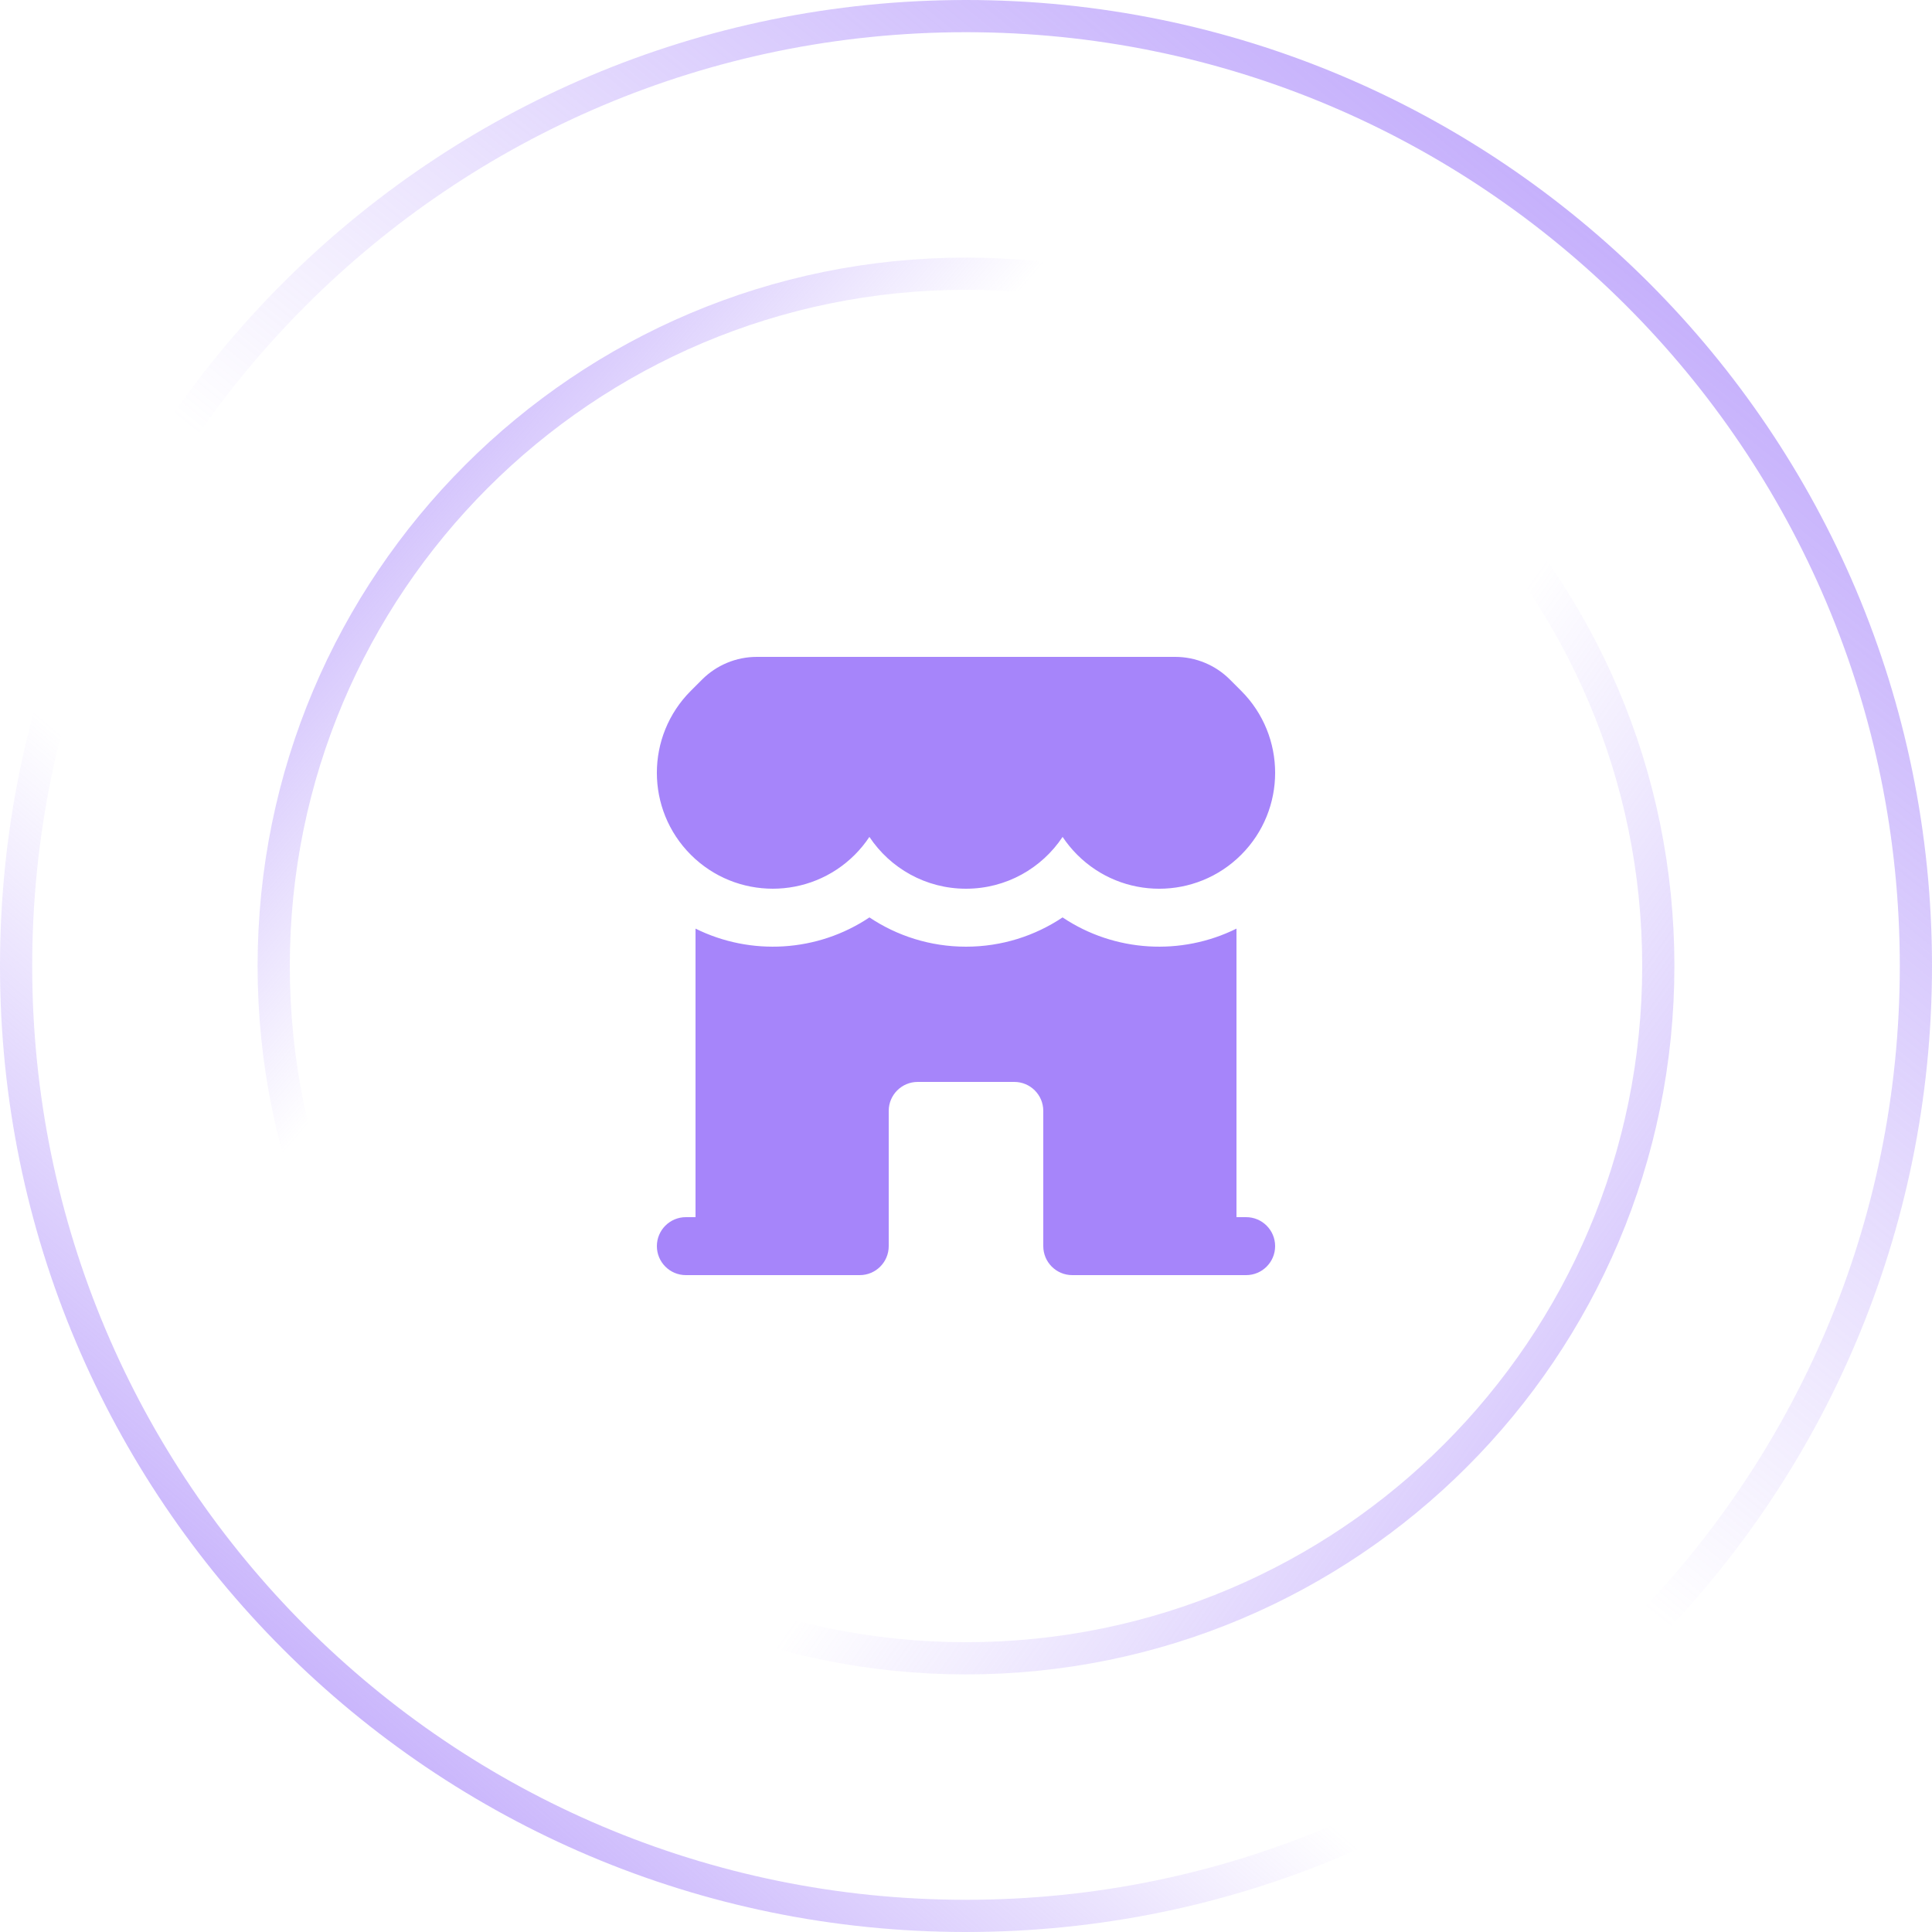
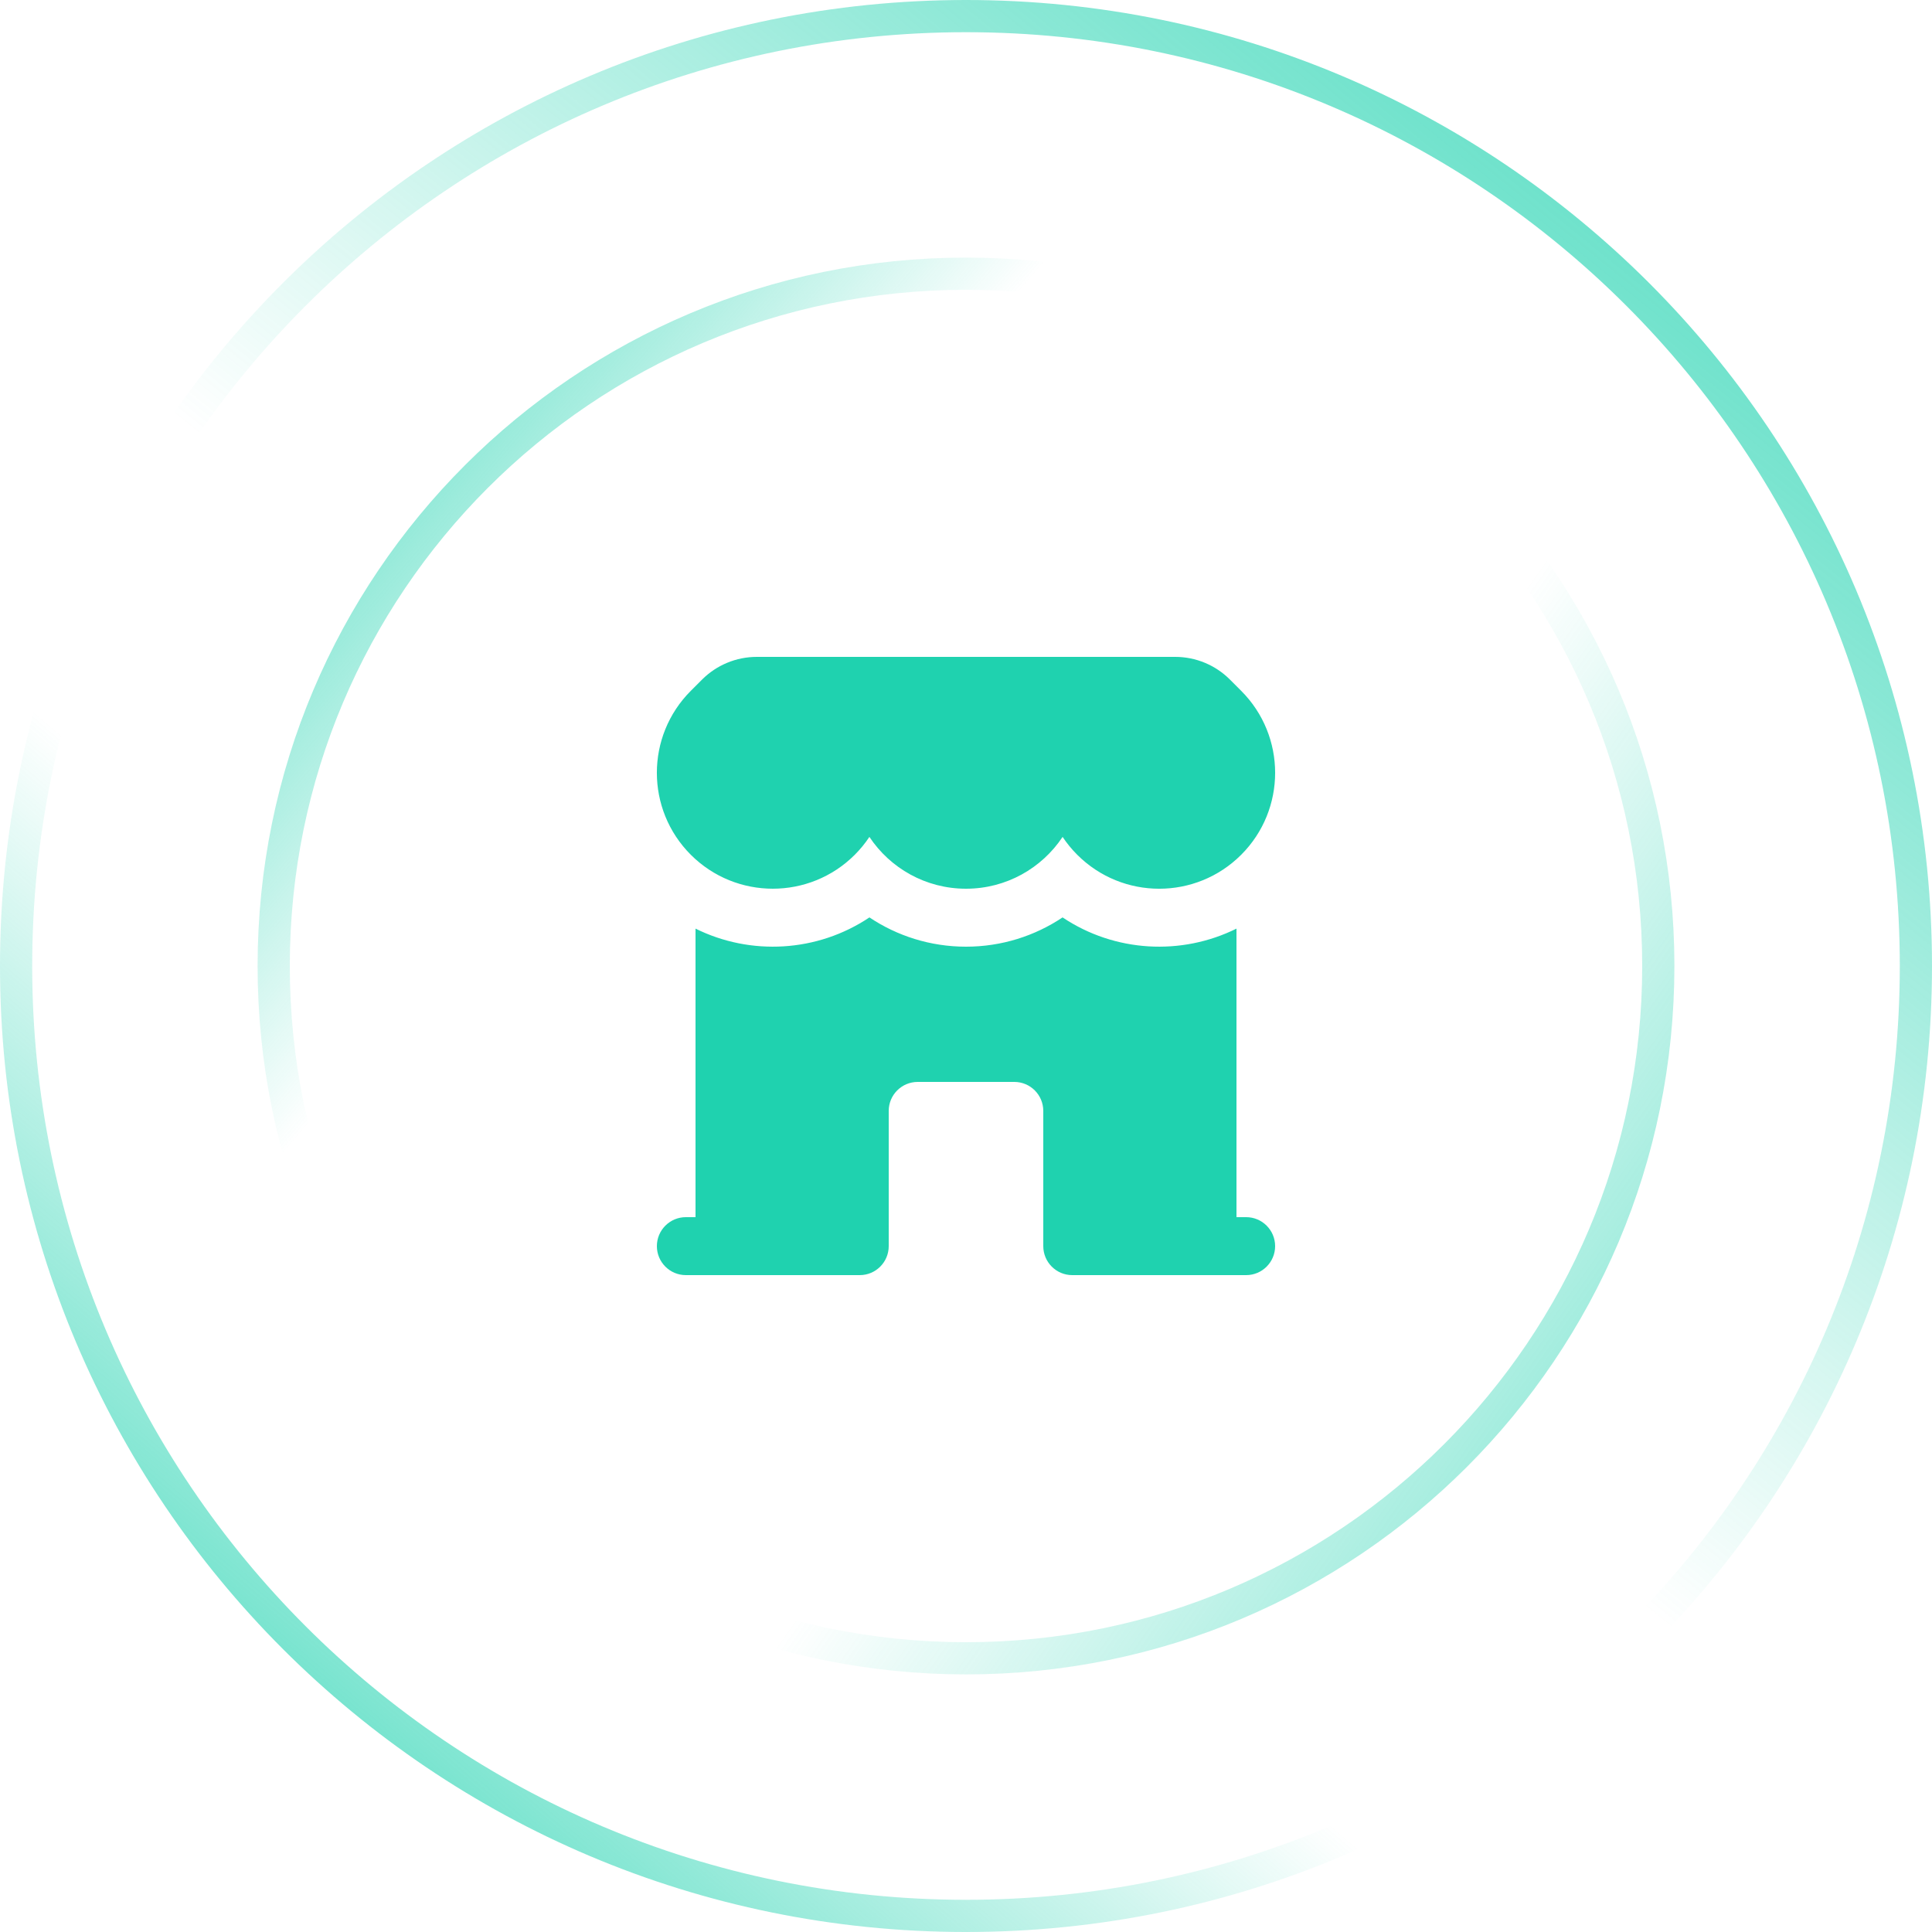
<svg xmlns="http://www.w3.org/2000/svg" width="60" height="60" viewBox="0 0 60 60" fill="none">
  <rect x="0.5" y="0.5" width="59" height="59" rx="29.5" stroke="url(#paint0_linear_250_61)" />
  <rect x="0.5" y="0.5" width="59" height="59" rx="29.5" stroke="url(#paint1_linear_250_61)" />
  <rect x="8.5" y="8.5" width="43" height="43" rx="21.5" stroke="url(#paint2_linear_250_61)" />
  <rect x="8.5" y="8.5" width="43" height="43" rx="21.5" stroke="url(#paint3_linear_250_61)" />
-   <path d="M21.454 26.546C22.86 27.951 25.14 27.951 26.546 26.546C26.718 26.373 26.87 26.187 27 25.991C27.645 26.961 28.748 27.6 30 27.6C31.252 27.6 32.355 26.961 33 25.991C33.13 26.187 33.282 26.373 33.455 26.546C34.861 27.952 37.14 27.952 38.546 26.546C39.952 25.14 39.952 22.86 38.546 21.454L38.195 21.103C37.745 20.653 37.134 20.4 36.498 20.4H23.503C22.866 20.4 22.256 20.653 21.805 21.103L21.454 21.454C20.048 22.86 20.048 25.14 21.454 26.546Z" fill="#A685FA" />
-   <path d="M21.6 28.839C23.314 29.689 25.385 29.573 27.001 28.491C27.858 29.064 28.89 29.4 30 29.4C31.11 29.4 32.142 29.064 32.999 28.491C34.615 29.573 36.686 29.689 38.4 28.839V37.8H38.7C39.197 37.8 39.6 38.203 39.6 38.7C39.6 39.197 39.197 39.6 38.7 39.6H33.3C32.803 39.6 32.4 39.197 32.4 38.7V34.5C32.4 34.003 31.997 33.6 31.5 33.6H28.5C28.003 33.6 27.6 34.003 27.6 34.5V38.7C27.6 39.197 27.197 39.6 26.7 39.6H21.3C20.803 39.6 20.4 39.197 20.4 38.7C20.4 38.203 20.803 37.8 21.3 37.8H21.6V28.839Z" fill="#A685FA" />
+   <path d="M21.454 26.546C22.86 27.951 25.14 27.951 26.546 26.546C26.718 26.373 26.87 26.187 27 25.991C27.645 26.961 28.748 27.6 30 27.6C31.252 27.6 32.355 26.961 33 25.991C33.13 26.187 33.282 26.373 33.455 26.546C34.861 27.952 37.14 27.952 38.546 26.546C39.952 25.14 39.952 22.86 38.546 21.454L38.195 21.103C37.745 20.653 37.134 20.4 36.498 20.4H23.503C22.866 20.4 22.256 20.653 21.805 21.103L21.454 21.454C20.048 22.86 20.048 25.14 21.454 26.546Z" fill="#1FD2AF" />
+   <path d="M21.6 28.839C23.314 29.689 25.385 29.573 27.001 28.491C27.858 29.064 28.89 29.4 30 29.4C31.11 29.4 32.142 29.064 32.999 28.491C34.615 29.573 36.686 29.689 38.4 28.839V37.8H38.7C39.197 37.8 39.6 38.203 39.6 38.7C39.6 39.197 39.197 39.6 38.7 39.6H33.3C32.803 39.6 32.4 39.197 32.4 38.7V34.5C32.4 34.003 31.997 33.6 31.5 33.6H28.5C28.003 33.6 27.6 34.003 27.6 34.5V38.7C27.6 39.197 27.197 39.6 26.7 39.6H21.3C20.803 39.6 20.4 39.197 20.4 38.7C20.4 38.203 20.803 37.8 21.3 37.8H21.6V28.839Z" fill="#1FD2AF" />
  <defs>
    <linearGradient id="paint0_linear_250_61" x1="4.939" y1="63.293" x2="62.744" y2="-4.024" gradientUnits="userSpaceOnUse">
-       <stop stop-color="#A685FA" />
-       <stop offset="0.324" stop-color="#A685FA" stop-opacity="0" />
+       <stop stop-color="#1FD2AF" />
+       <stop offset="0.324" stop-color="#1FD2AF" stop-opacity="0" />
    </linearGradient>
    <linearGradient id="paint1_linear_250_61" x1="59.817" y1="-7.683" x2="4.939" y2="60" gradientUnits="userSpaceOnUse">
-       <stop stop-color="#A685FA" />
-       <stop offset="0.577" stop-color="#A685FA" stop-opacity="0" />
+       <stop stop-color="#1FD2AF" />
+       <stop offset="0.577" stop-color="#1FD2AF" stop-opacity="0" />
    </linearGradient>
    <linearGradient id="paint2_linear_250_61" x1="3.21" y1="10.484" x2="51.823" y2="52" gradientUnits="userSpaceOnUse">
-       <stop stop-color="#A685FA" />
-       <stop offset="0.324" stop-color="#A685FA" stop-opacity="0" />
+       <stop stop-color="#1FD2AF" />
+       <stop offset="0.324" stop-color="#1FD2AF" stop-opacity="0" />
    </linearGradient>
    <linearGradient id="paint3_linear_250_61" x1="60.694" y1="61.935" x2="9.597" y2="25.742" gradientUnits="userSpaceOnUse">
-       <stop stop-color="#A685FA" />
-       <stop offset="0.577" stop-color="#A685FA" stop-opacity="0" />
+       <stop stop-color="#1FD2AF" />
+       <stop offset="0.577" stop-color="#1FD2AF" stop-opacity="0" />
    </linearGradient>
  </defs>
</svg>
